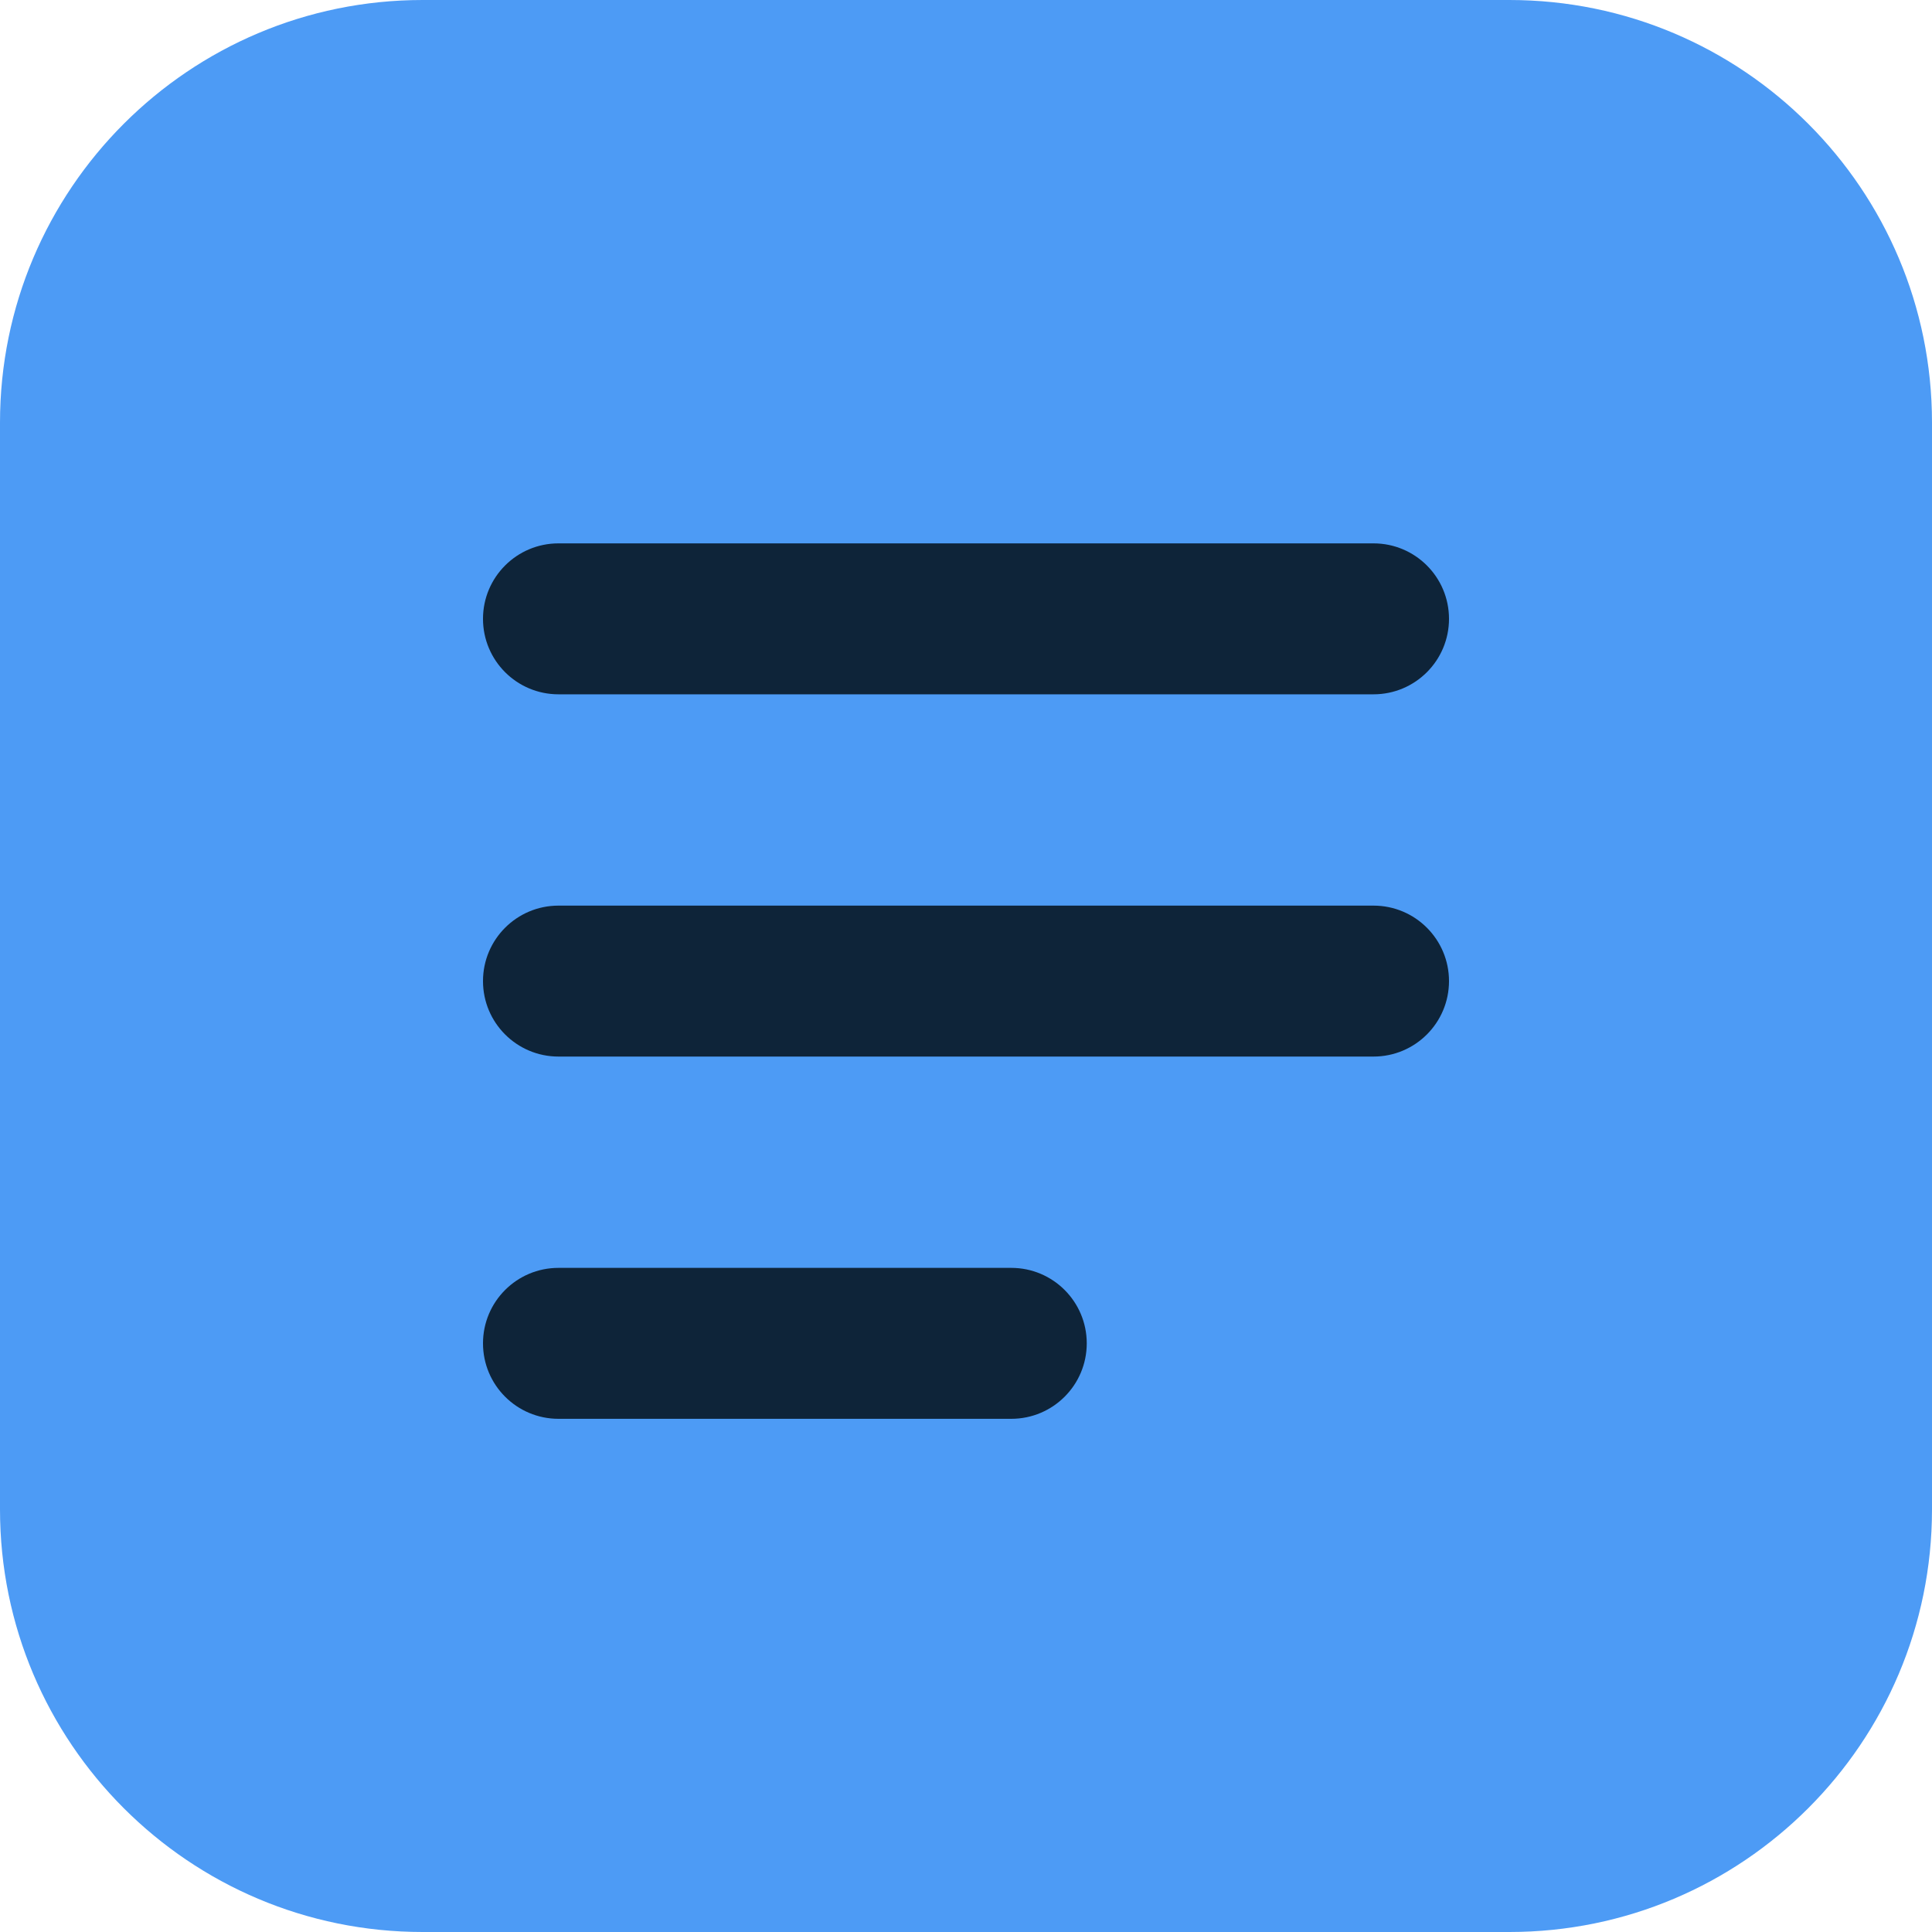
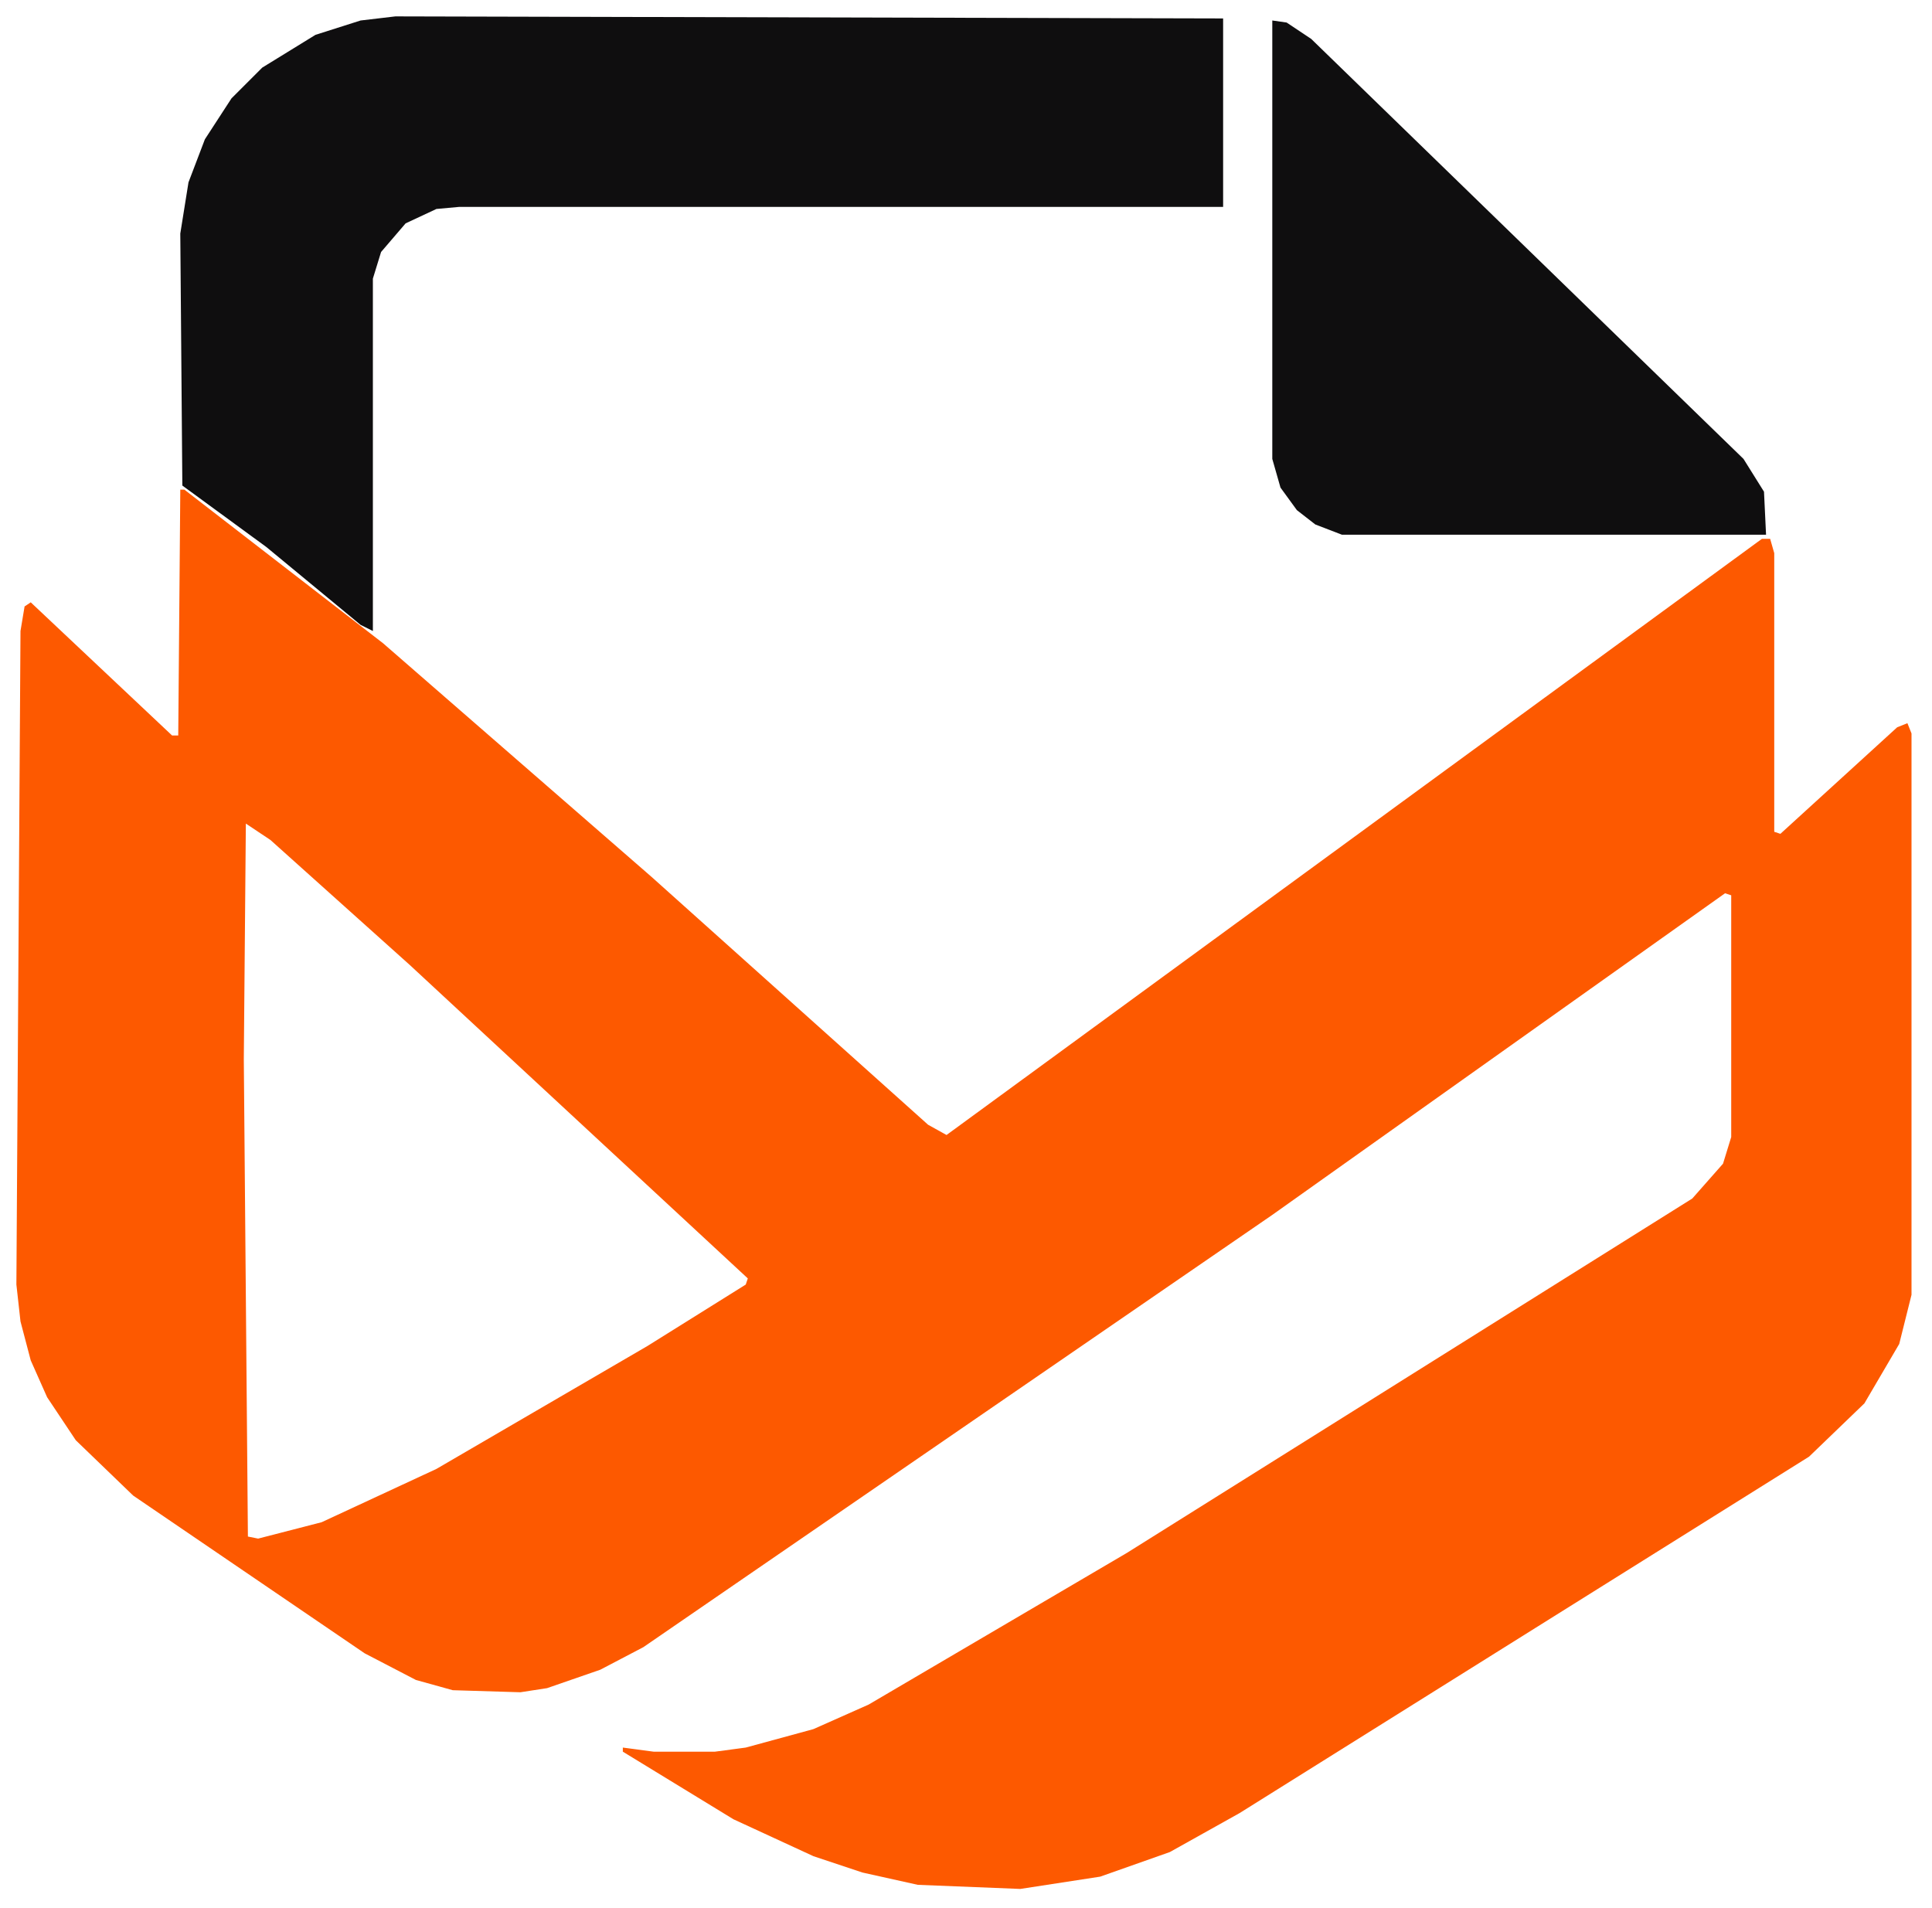
- <svg xmlns="http://www.w3.org/2000/svg" viewBox="0 0 32 32" role="img" aria-label="Example documentation">
-   <rect width="32" height="32" rx="7" fill="#4d9bf5" />
-   <rect x="8" y="9" width="16" height="2.5" rx="1.25" fill="#0e2439" />
-   <rect x="8" y="15" width="16" height="2.5" rx="1.25" fill="#0e2439" />
-   <rect x="8" y="21" width="10" height="2.5" rx="1.25" fill="#0e2439" />
+ <svg xmlns="http://www.w3.org/2000/svg" baseProfile="full" height="931" version="1.1" viewBox="0 0 943 931" width="943">
+   <defs />
+   <path d="M621,10 L621,224 L625,238 L633,249 L642,256 L655,261 L862,261 L861,240 L851,224 L640,19 L628,11 Z M89,237 L130,267 L176,305 L182,308 L182,136 L186,123 L198,109 L213,102 L224,101 L597,101 L597,9 L193,8 L176,10 L154,17 L128,33 L113,48 L100,68 L92,89 L88,114 Z" fill="#0F0E0F" fill-rule="evenodd" />
+   <path d="M12,296 L10,308 L8,627 L10,645 L15,664 L23,682 L37,703 L65,730 L178,807 L203,820 L221,825 L254,826 L267,824 L293,815 L314,804 L621,593 L842,436 L845,437 L845,555 L841,568 L826,585 L550,758 L424,832 L397,844 L364,853 L349,855 L319,855 L304,853 L304,855 L358,888 L397,906 L421,914 L448,920 L498,922 L537,916 L571,904 L605,885 L883,711 L910,685 L927,656 L933,632 L933,358 L931,353 L926,355 L869,407 L866,406 L866,270 L864,263 L860,263 L462,554 L453,549 L318,428 L187,314 L90,239 L88,239 L87,359 L84,359 L15,294 Z M120,402 L132,410 L200,471 L365,624 L364,627 L316,657 L213,717 L157,743 L126,751 L121,750 L119,517 Z" fill="#FD5900" fill-rule="evenodd" />
</svg>
